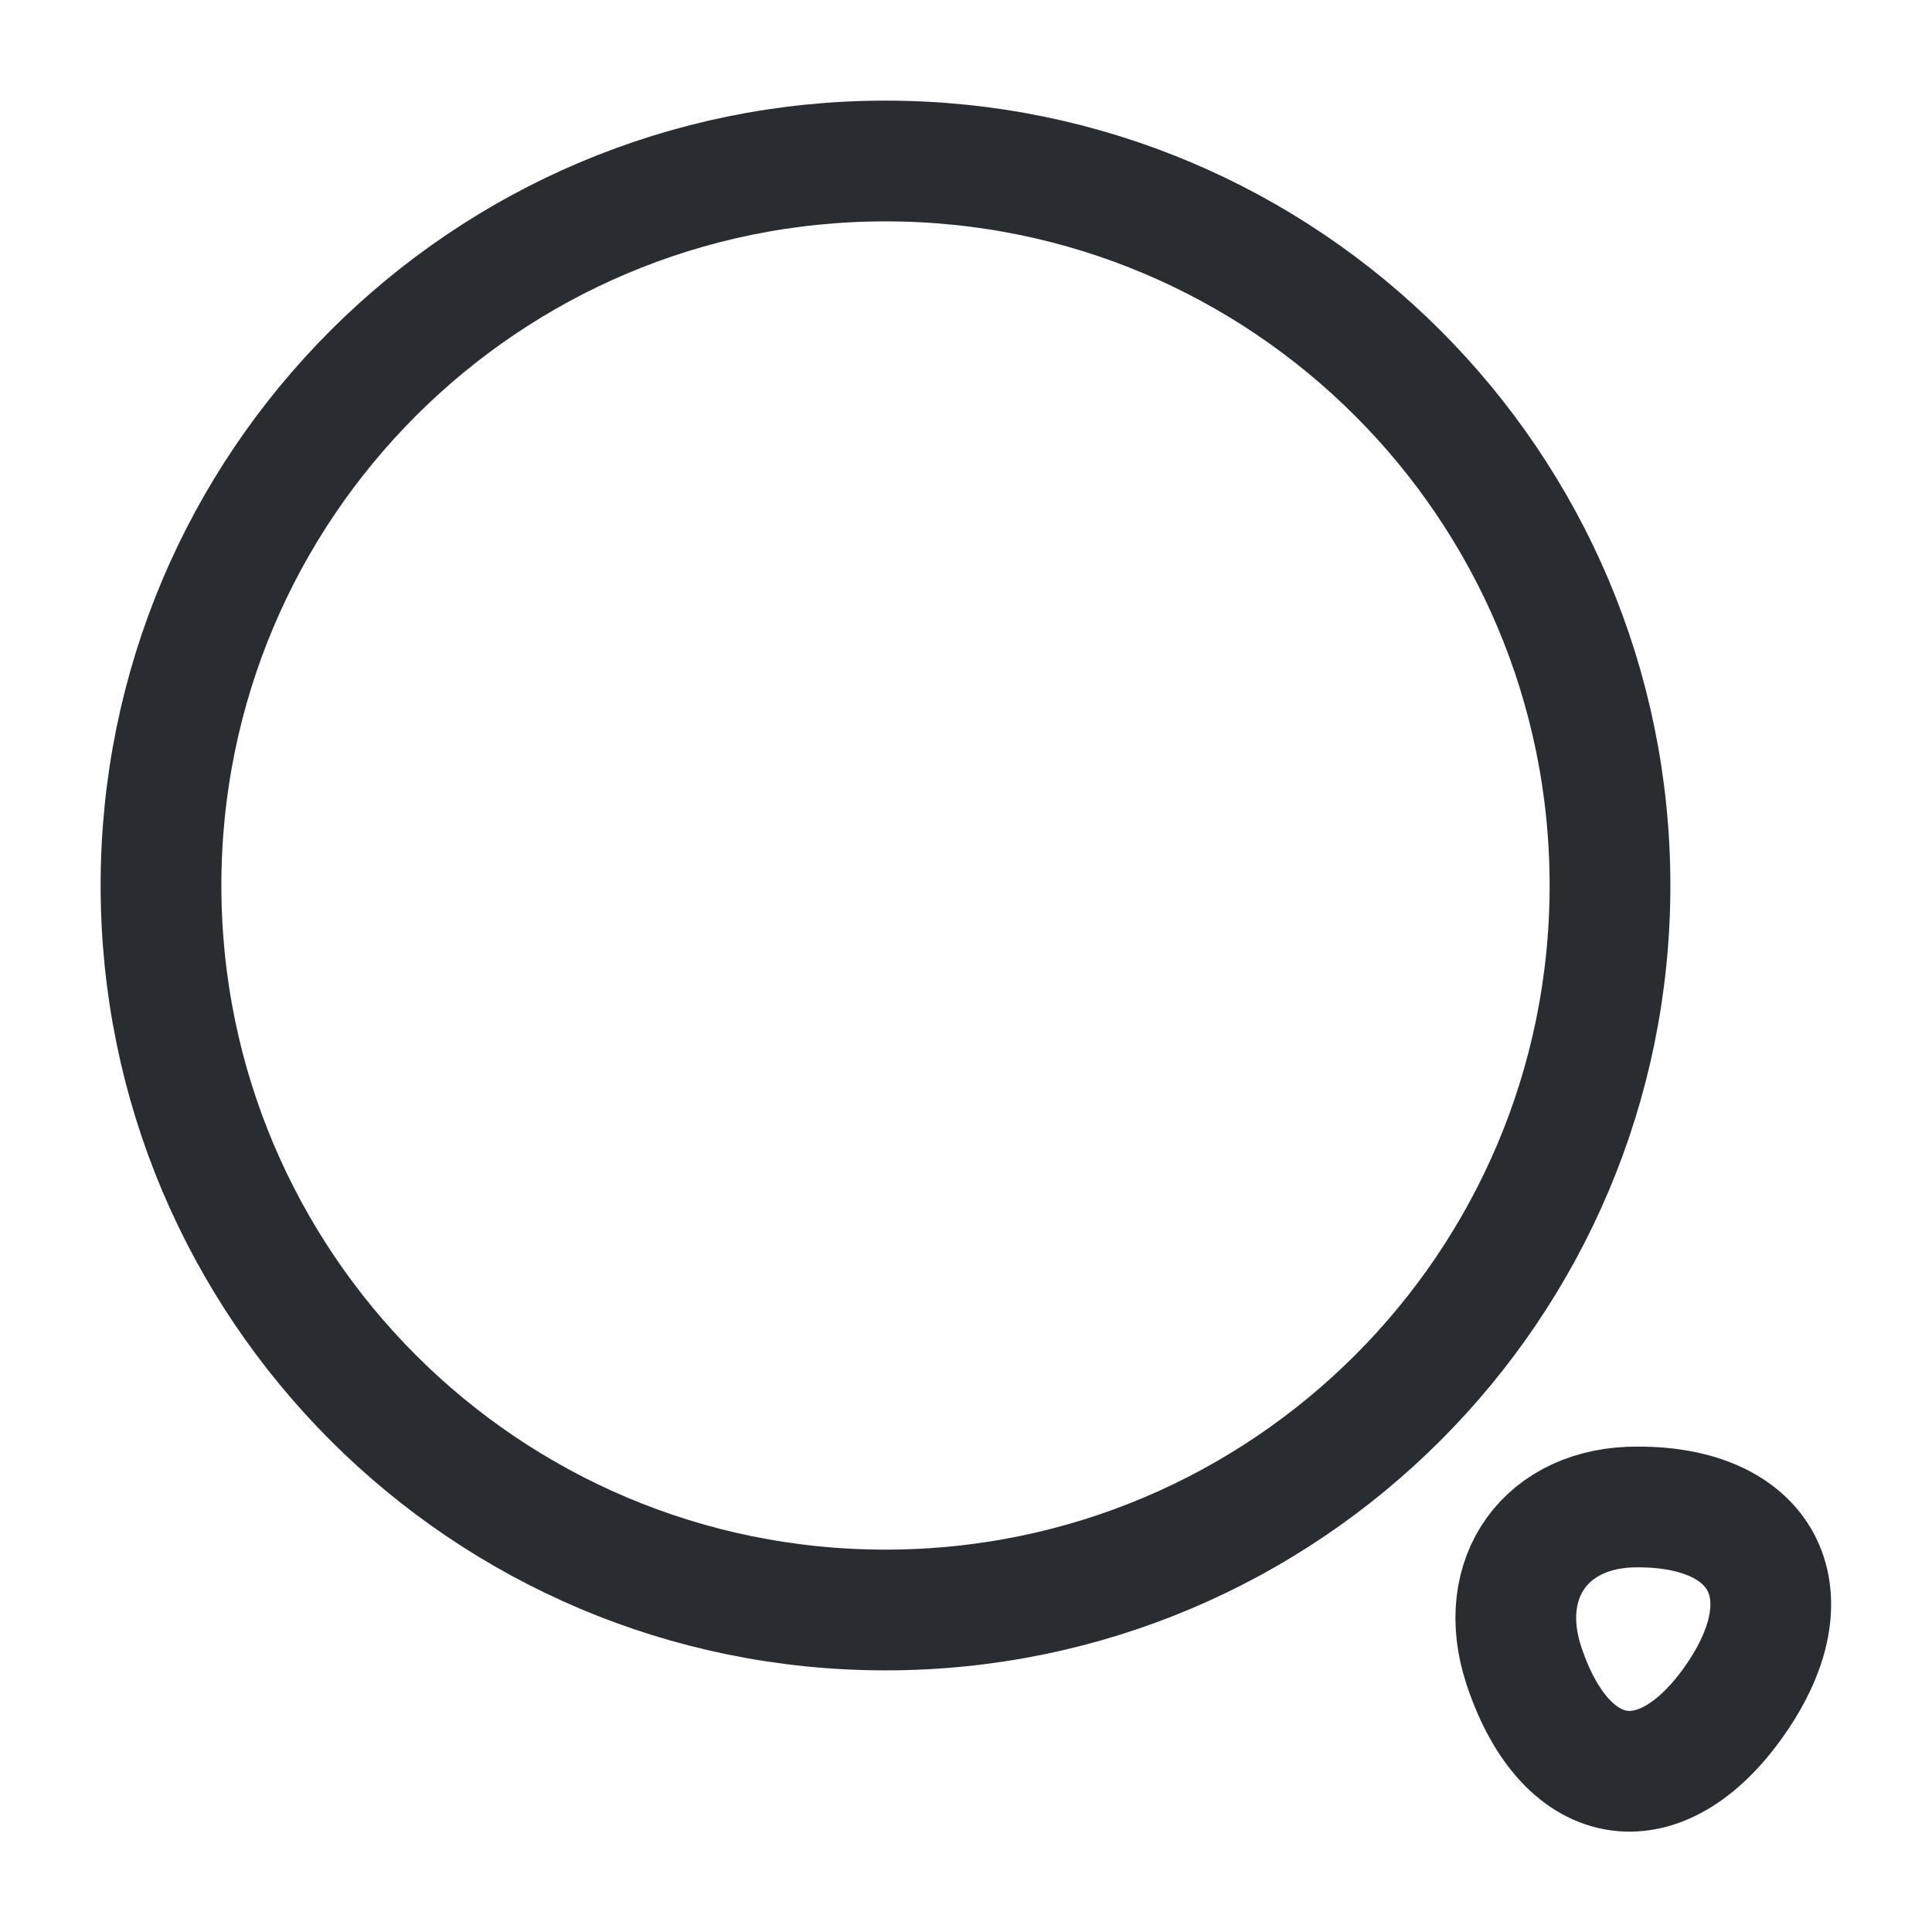
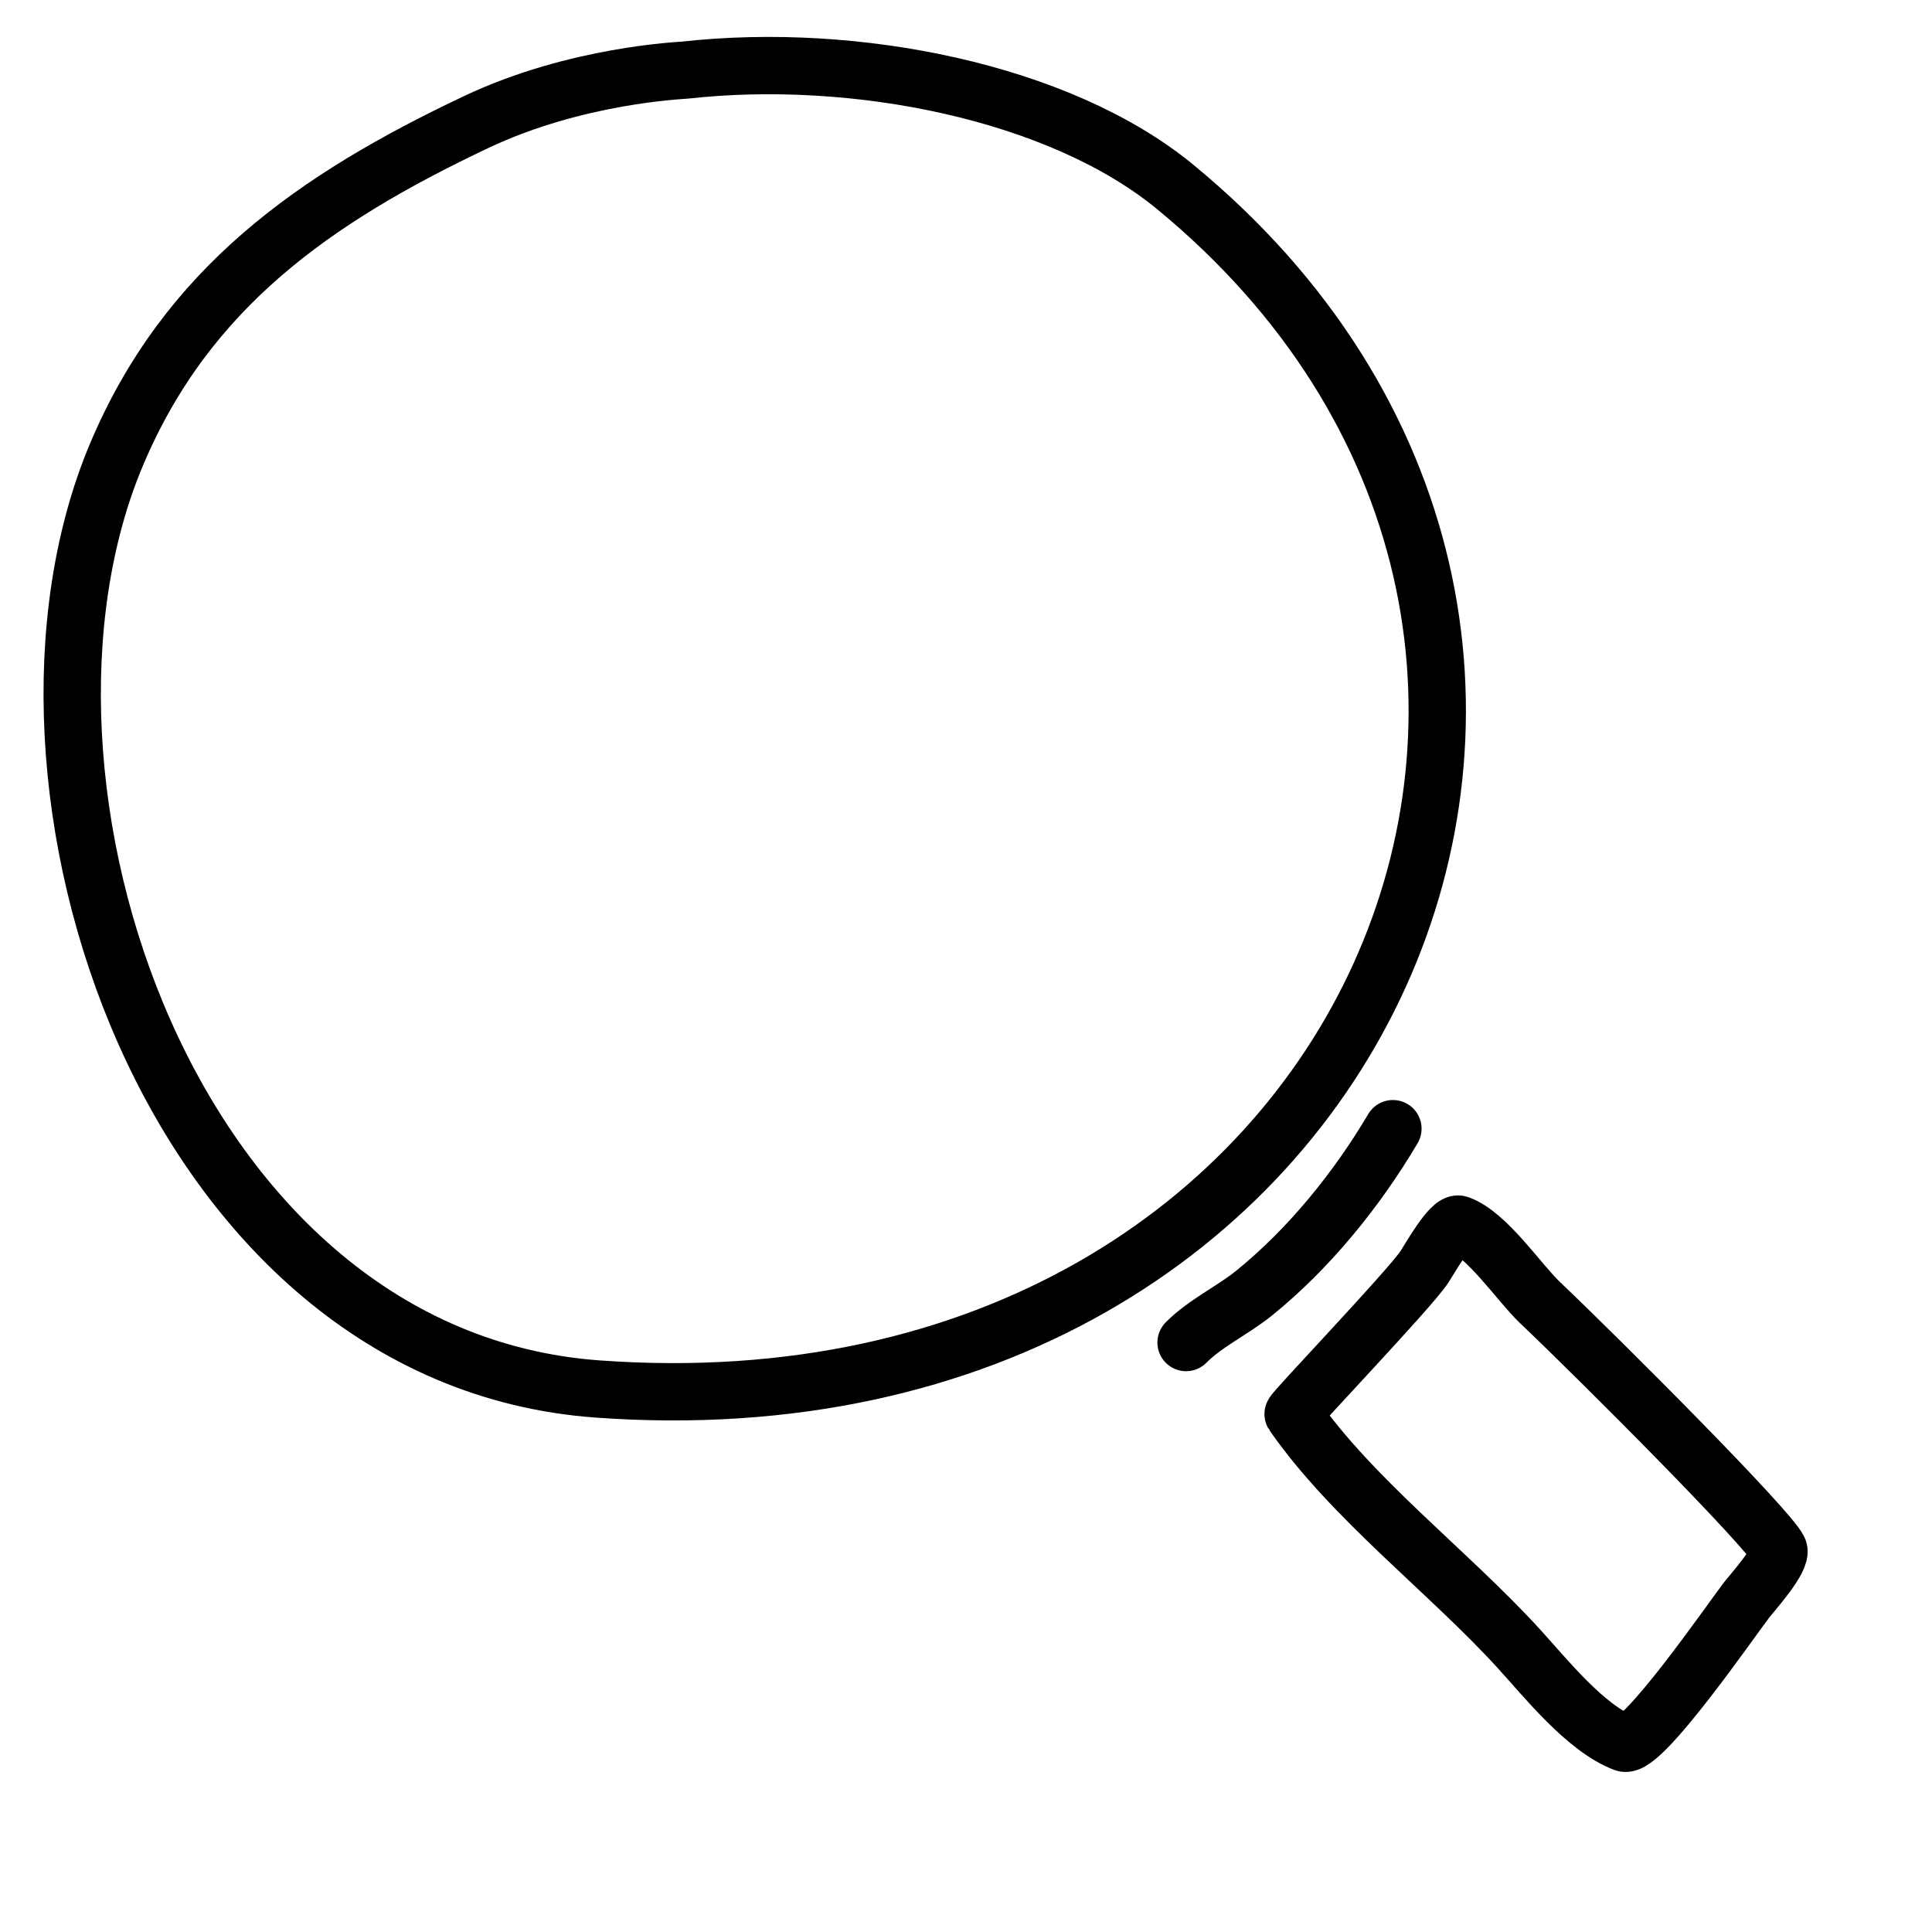
- <svg xmlns="http://www.w3.org/2000/svg" width="800px" height="800px" viewBox="0 0 24 24" fill="none">
-   <path d="M11 20C15.971 20 20 15.971 20 11C20 6.029 15.971 2 11 2C6.029 2 2 6.029 2 11C2 15.971 6.029 20 11 20Z" stroke="#292D32" stroke-width="1.5" stroke-linecap="round" stroke-linejoin="round" />
-   <path d="M18.93 20.69C19.46 22.29 20.67 22.45 21.6 21.05C22.45 19.77 21.89 18.72 20.35 18.72C19.21 18.71 18.57 19.6 18.93 20.69Z" stroke="#292D32" stroke-width="1.5" stroke-linecap="round" stroke-linejoin="round" />
+ <svg xmlns="http://www.w3.org/2000/svg" height="512.0px" stroke-miterlimit="10" style="fill-rule:nonzero;clip-rule:evenodd;stroke-linecap:round;stroke-linejoin:round;" version="1.1" viewBox="0 0 512 512" width="512.0px" xml:space="preserve">
+   <defs />
+   <g id="Layer-1">
+     <path d="M181.512 18.584C180.532 18.693 152.674 19.826 126.278 32.305C83.165 52.688 49.403 76.488 30.861 120.487C-5.699 207.245 44.968 359.816 158.266 368.089C364.534 383.15 453.927 166.758 311.42 49.524C280.751 24.294 226.49 13.572 181.512 18.584Z" fill="none" opacity="1" stroke="#000000" stroke-linecap="round" stroke-linejoin="round" stroke-width="15.192" />
+     <path d="M369.136 299.112C359.635 315.166 347.013 330.81 332.364 342.675C326.704 347.26 319.412 350.632 314.32 355.787" fill="none" opacity="1" stroke="#000000" stroke-linecap="round" stroke-linejoin="round" stroke-width="15.192" />
+     <path d="M342.687 374.734C342.366 374.27 373.426 341.856 377.482 335.75C378.614 334.046 384.462 323.659 386.622 324.427C394.057 327.068 402.523 339.866 408.059 345.139C425.219 361.482 468.706 405.092 471.345 410.641C472.495 413.058 464.295 422.165 462.863 424.019C459.059 428.945 435.079 463.725 430.403 461.924C420.14 457.971 409.689 444.793 402.511 436.924C383.888 416.507 358.285 397.23 342.687 374.734Z" fill="none" opacity="1" stroke="#000000" stroke-linecap="round" stroke-linejoin="round" stroke-width="15.192" />
+   </g>
</svg>
